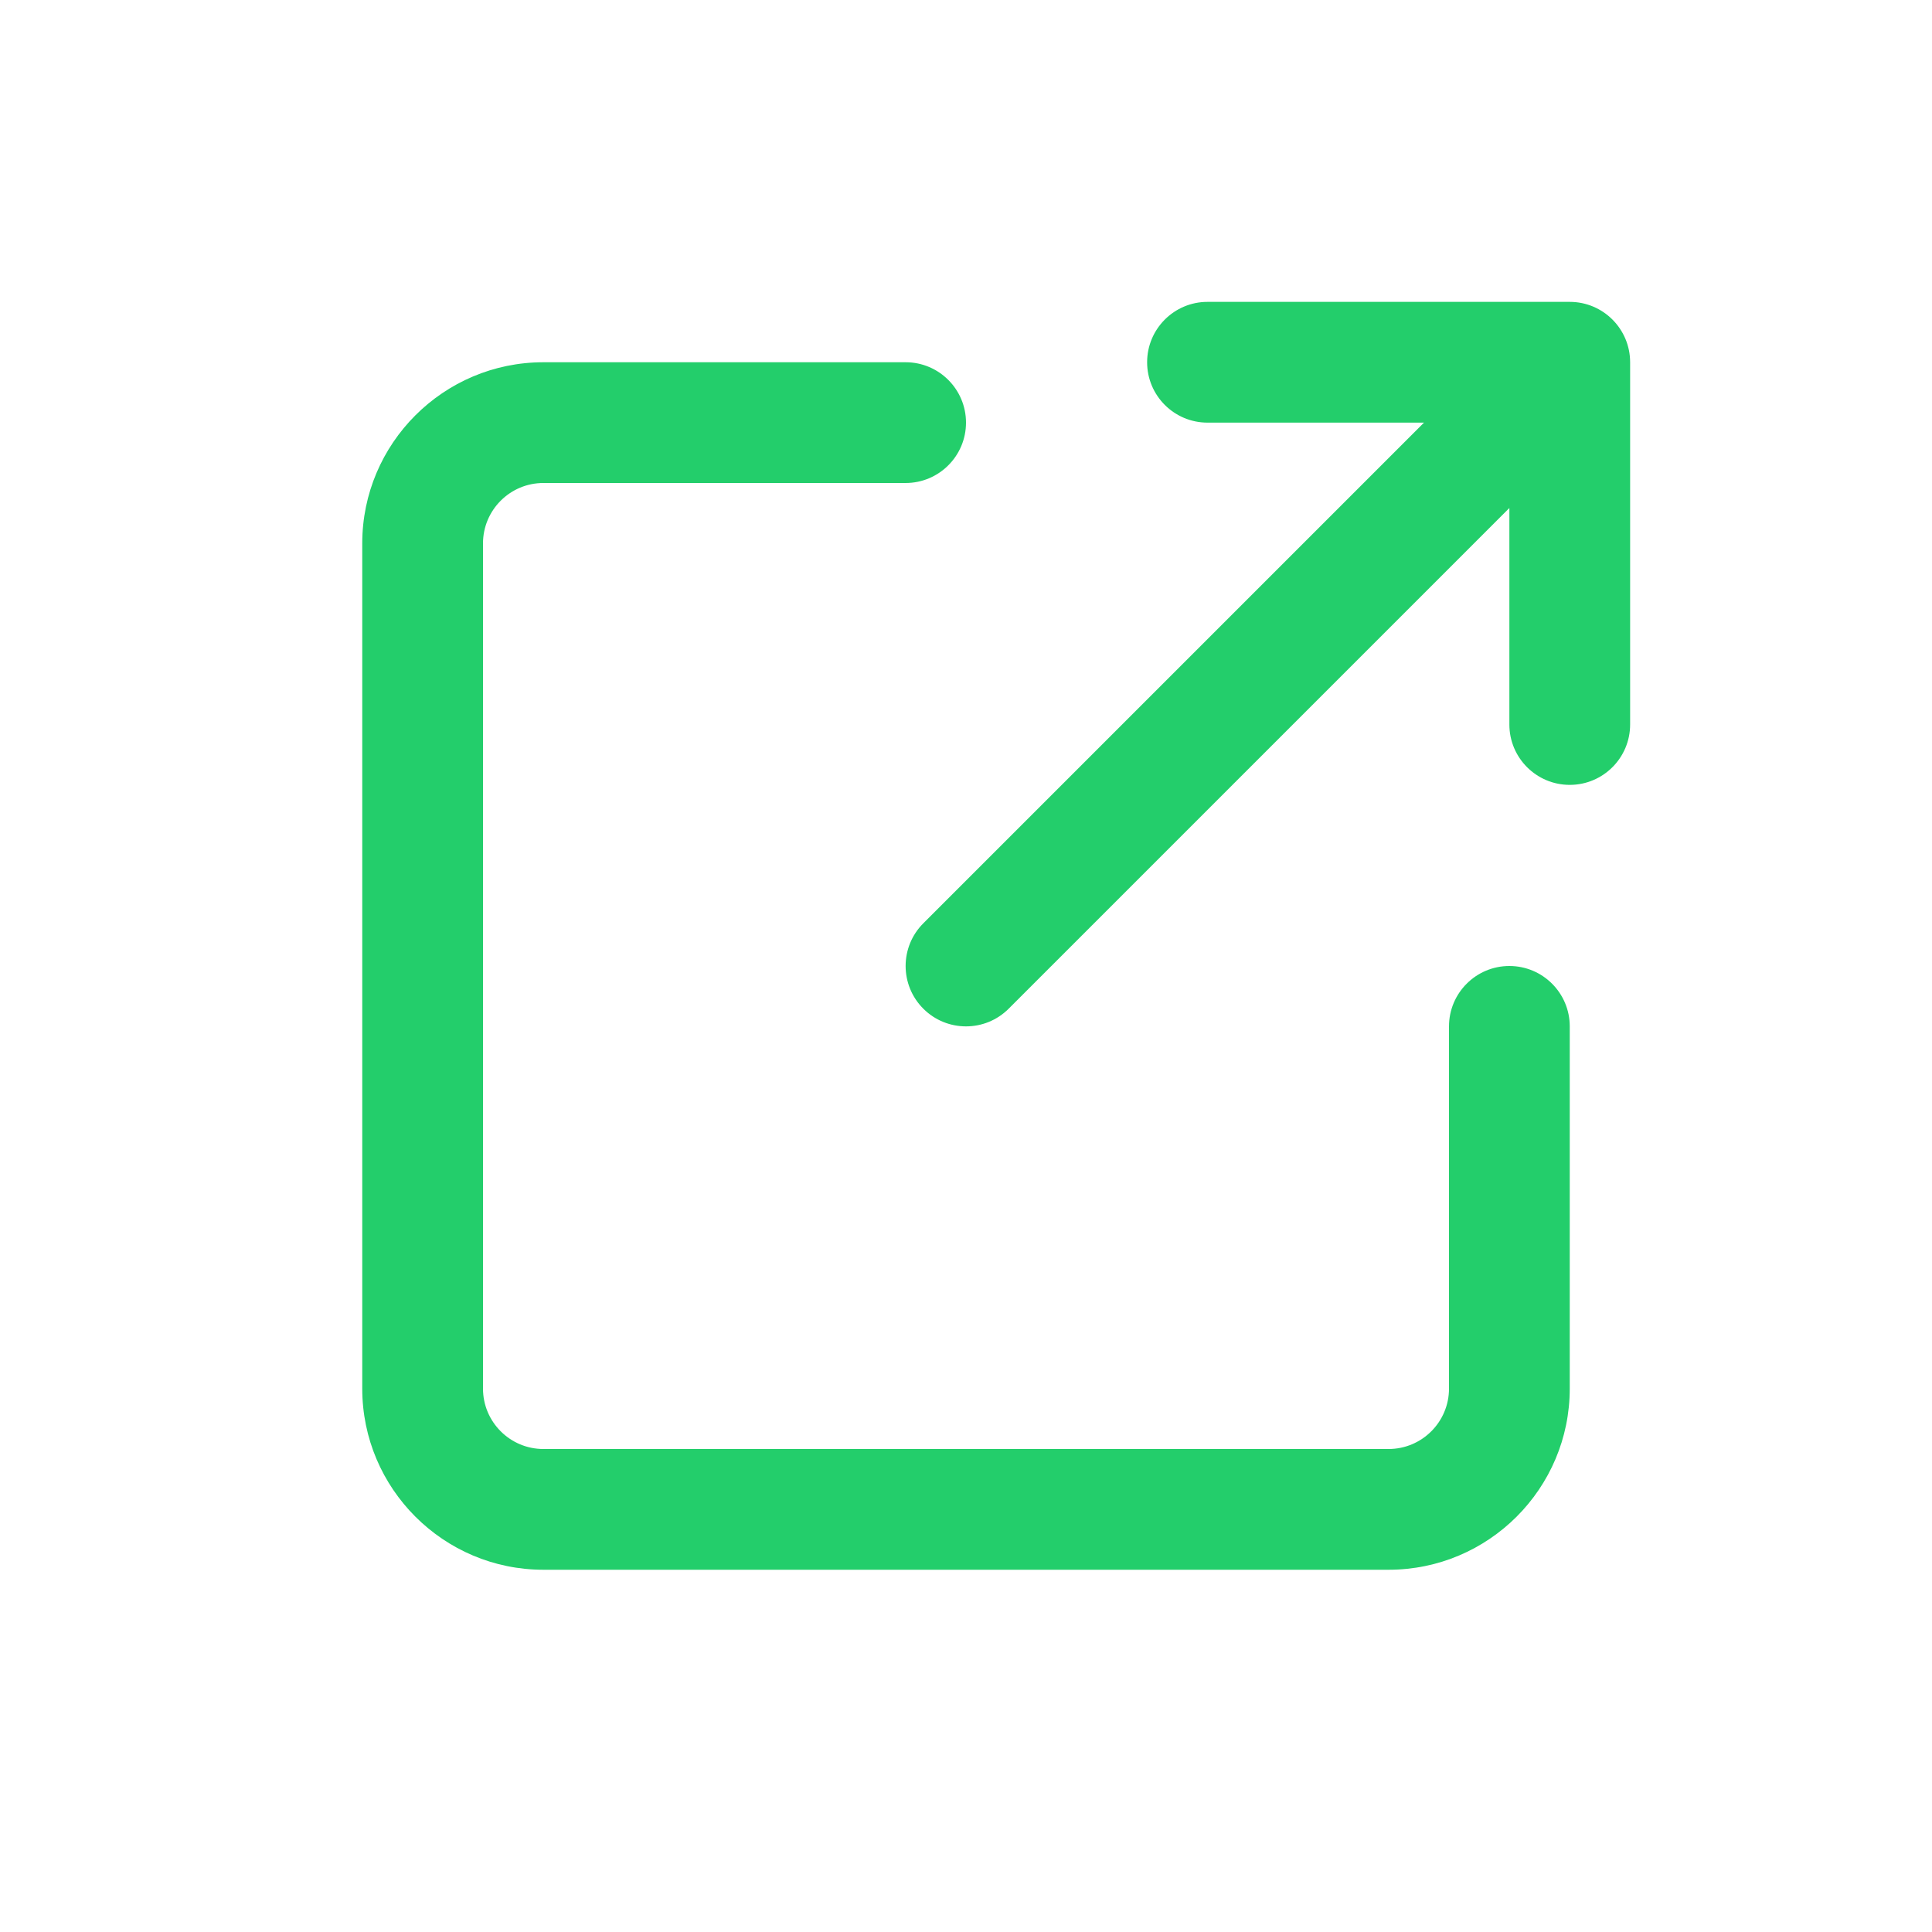
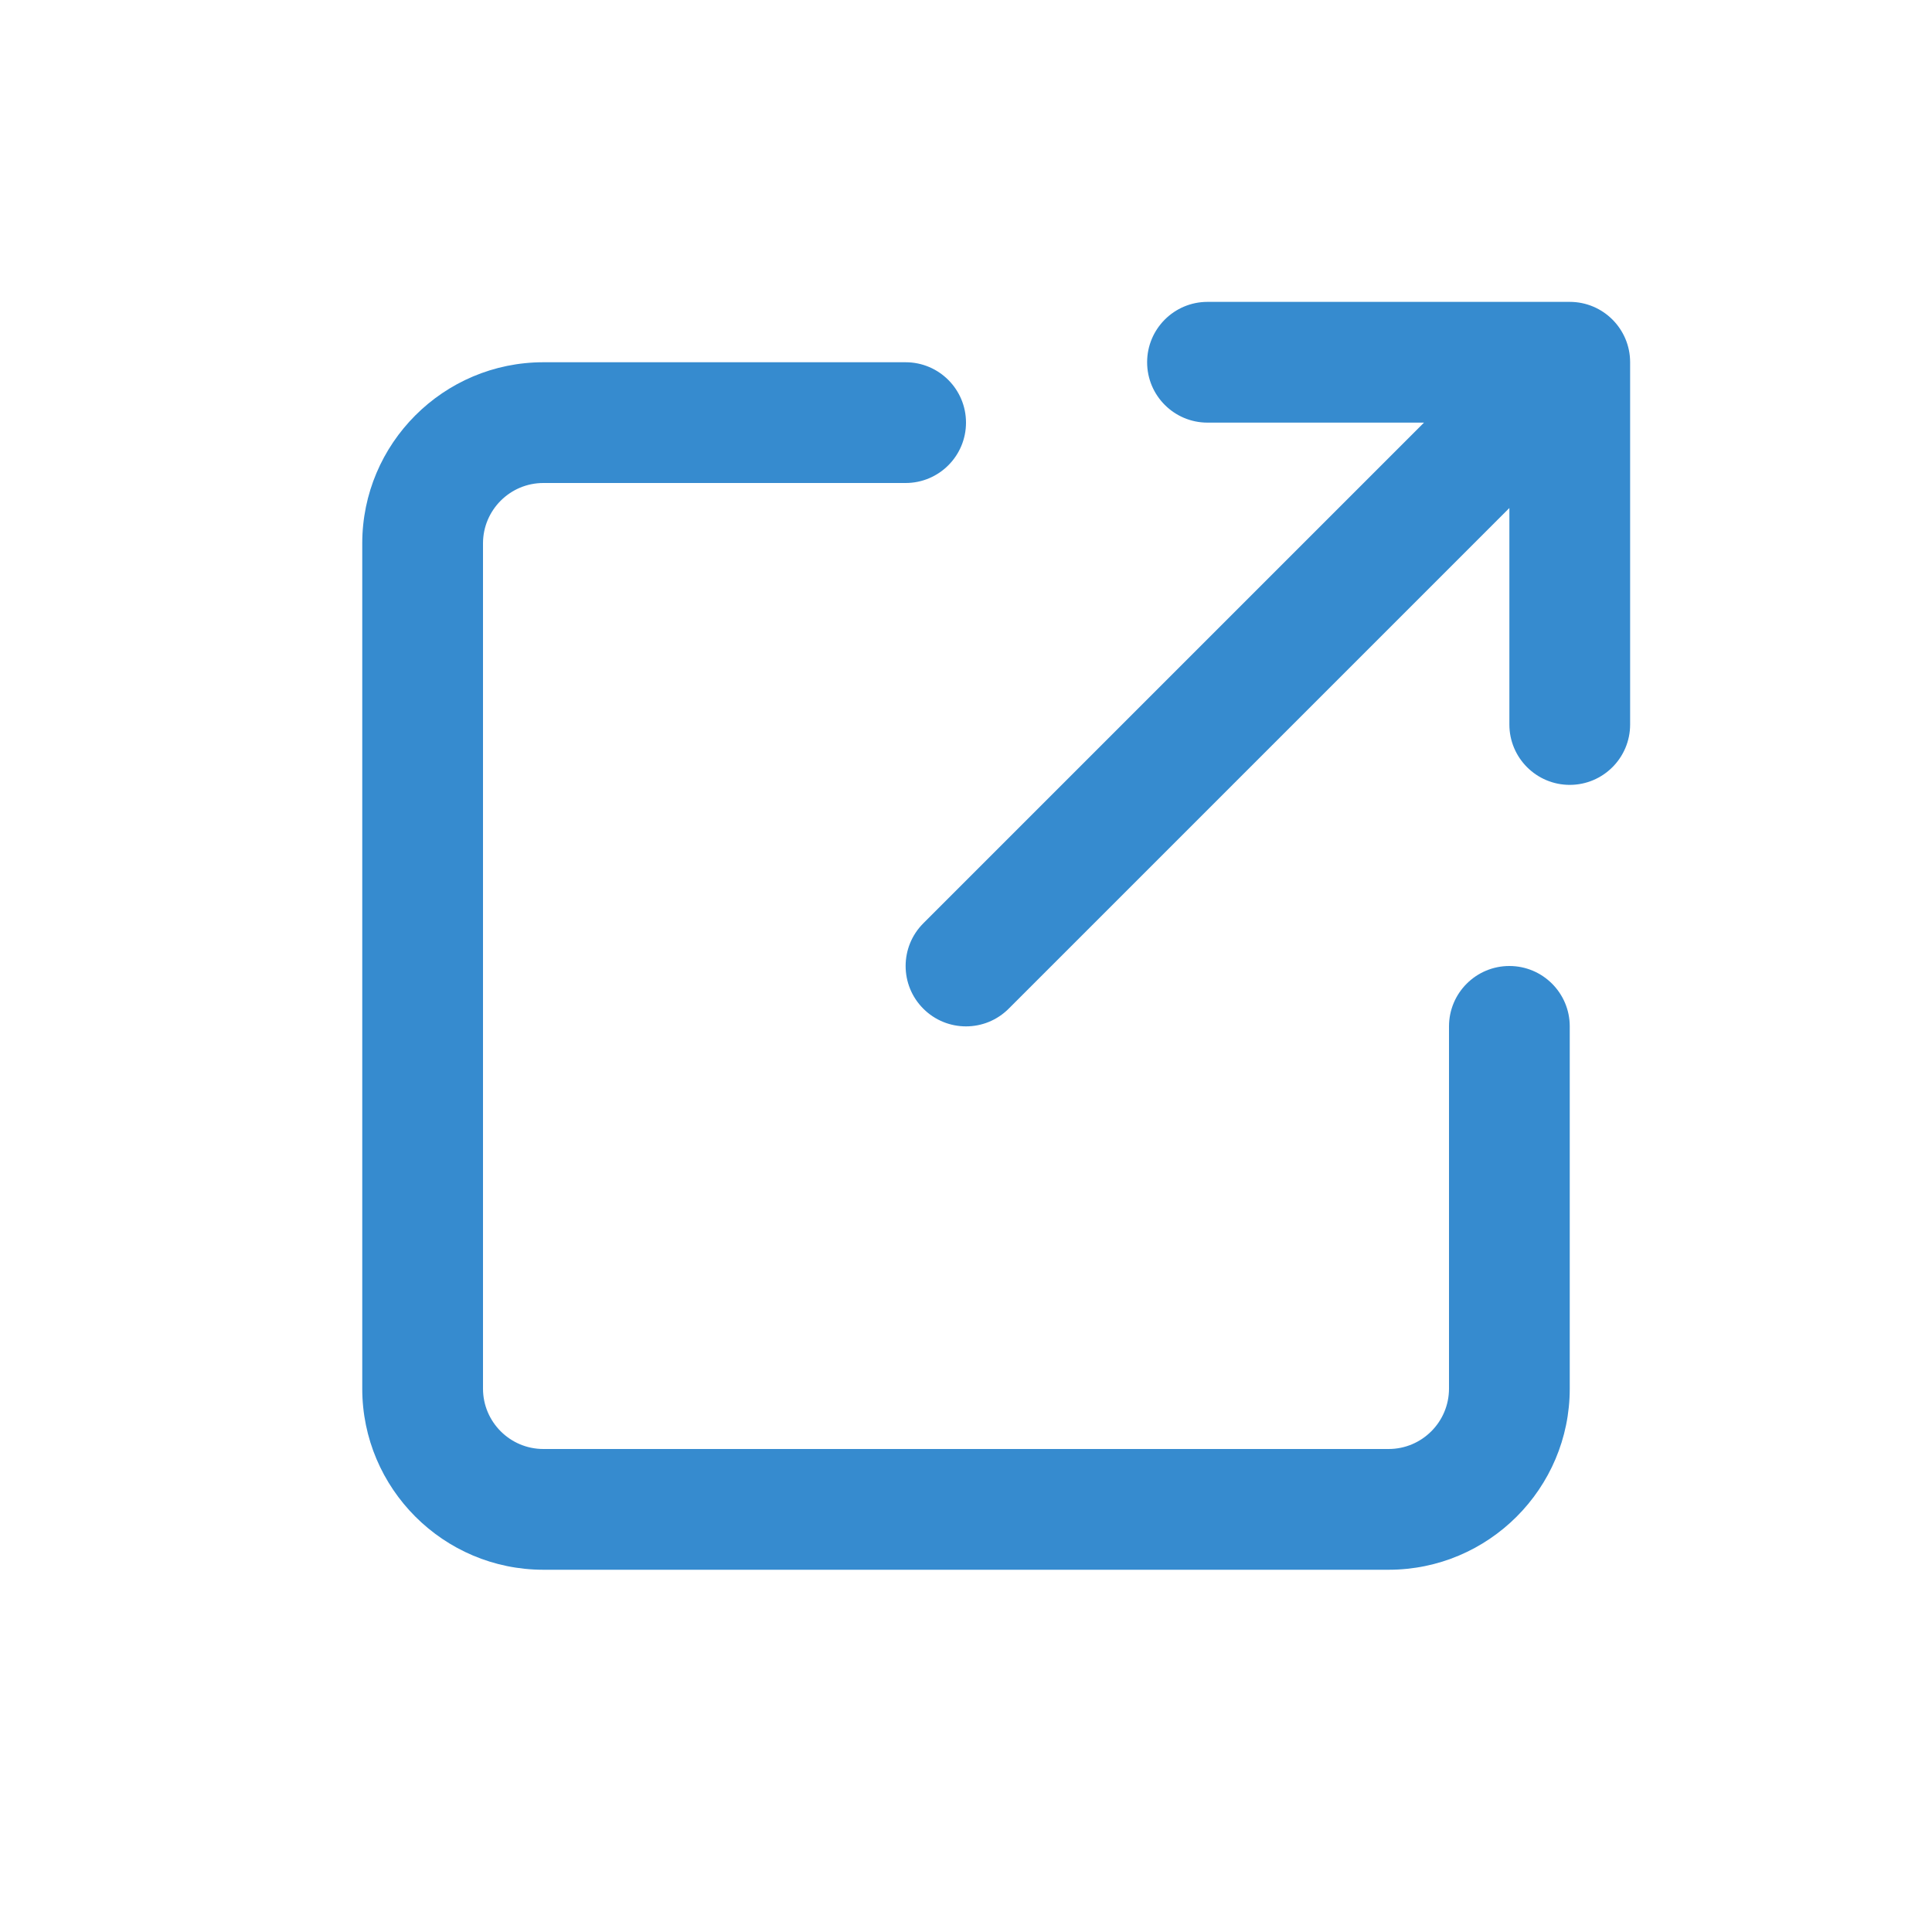
<svg xmlns="http://www.w3.org/2000/svg" viewBox="0 0 480 480" width="480px" height="480px">
  <g id="surface323783990">
-     <path style=" stroke:none;fill-rule:nonzero;fill:rgb(13.725%,80.784%,41.961%);fill-opacity:1;" d="M 300 75 C 291.719 75 285 81.719 285 90 C 285 98.281 291.719 105 300 105 L 353.789 105 L 229.395 229.395 C 223.535 235.254 223.535 244.746 229.395 250.605 C 232.328 253.539 236.16 255 240 255 C 243.84 255 247.672 253.539 250.605 250.605 L 375 126.211 L 375 180 C 375 188.281 381.719 195 390 195 C 398.281 195 405 188.281 405 180 L 405 90 C 405 81.719 398.281 75 390 75 Z M 135 90 C 110.184 90 90 110.184 90 135 L 90 345 C 90 369.816 110.184 390 135 390 L 345 390 C 369.816 390 390 369.816 390 345 L 390 255 C 390 246.719 383.281 240 375 240 C 366.719 240 360 246.719 360 255 L 360 345 C 360 353.273 353.273 360 345 360 L 135 360 C 126.727 360 120 353.273 120 345 L 120 135 C 120 126.727 126.727 120 135 120 L 225 120 C 233.281 120 240 113.281 240 105 C 240 96.719 233.281 90 225 90 Z M 135 90 " />
+     <path fill="#368bcf" style=" stroke:none;fill-rule:nonzero;fill-opacity:1;" d="M 300 75 C 291.719 75 285 81.719 285 90 C 285 98.281 291.719 105 300 105 L 353.789 105 L 229.395 229.395 C 223.535 235.254 223.535 244.746 229.395 250.605 C 232.328 253.539 236.16 255 240 255 C 243.84 255 247.672 253.539 250.605 250.605 L 375 126.211 L 375 180 C 375 188.281 381.719 195 390 195 C 398.281 195 405 188.281 405 180 L 405 90 C 405 81.719 398.281 75 390 75 Z M 135 90 C 110.184 90 90 110.184 90 135 L 90 345 C 90 369.816 110.184 390 135 390 L 345 390 C 369.816 390 390 369.816 390 345 L 390 255 C 390 246.719 383.281 240 375 240 C 366.719 240 360 246.719 360 255 L 360 345 C 360 353.273 353.273 360 345 360 L 135 360 C 126.727 360 120 353.273 120 345 L 120 135 C 120 126.727 126.727 120 135 120 L 225 120 C 233.281 120 240 113.281 240 105 C 240 96.719 233.281 90 225 90 Z M 135 90 " />
  </g>
</svg>
